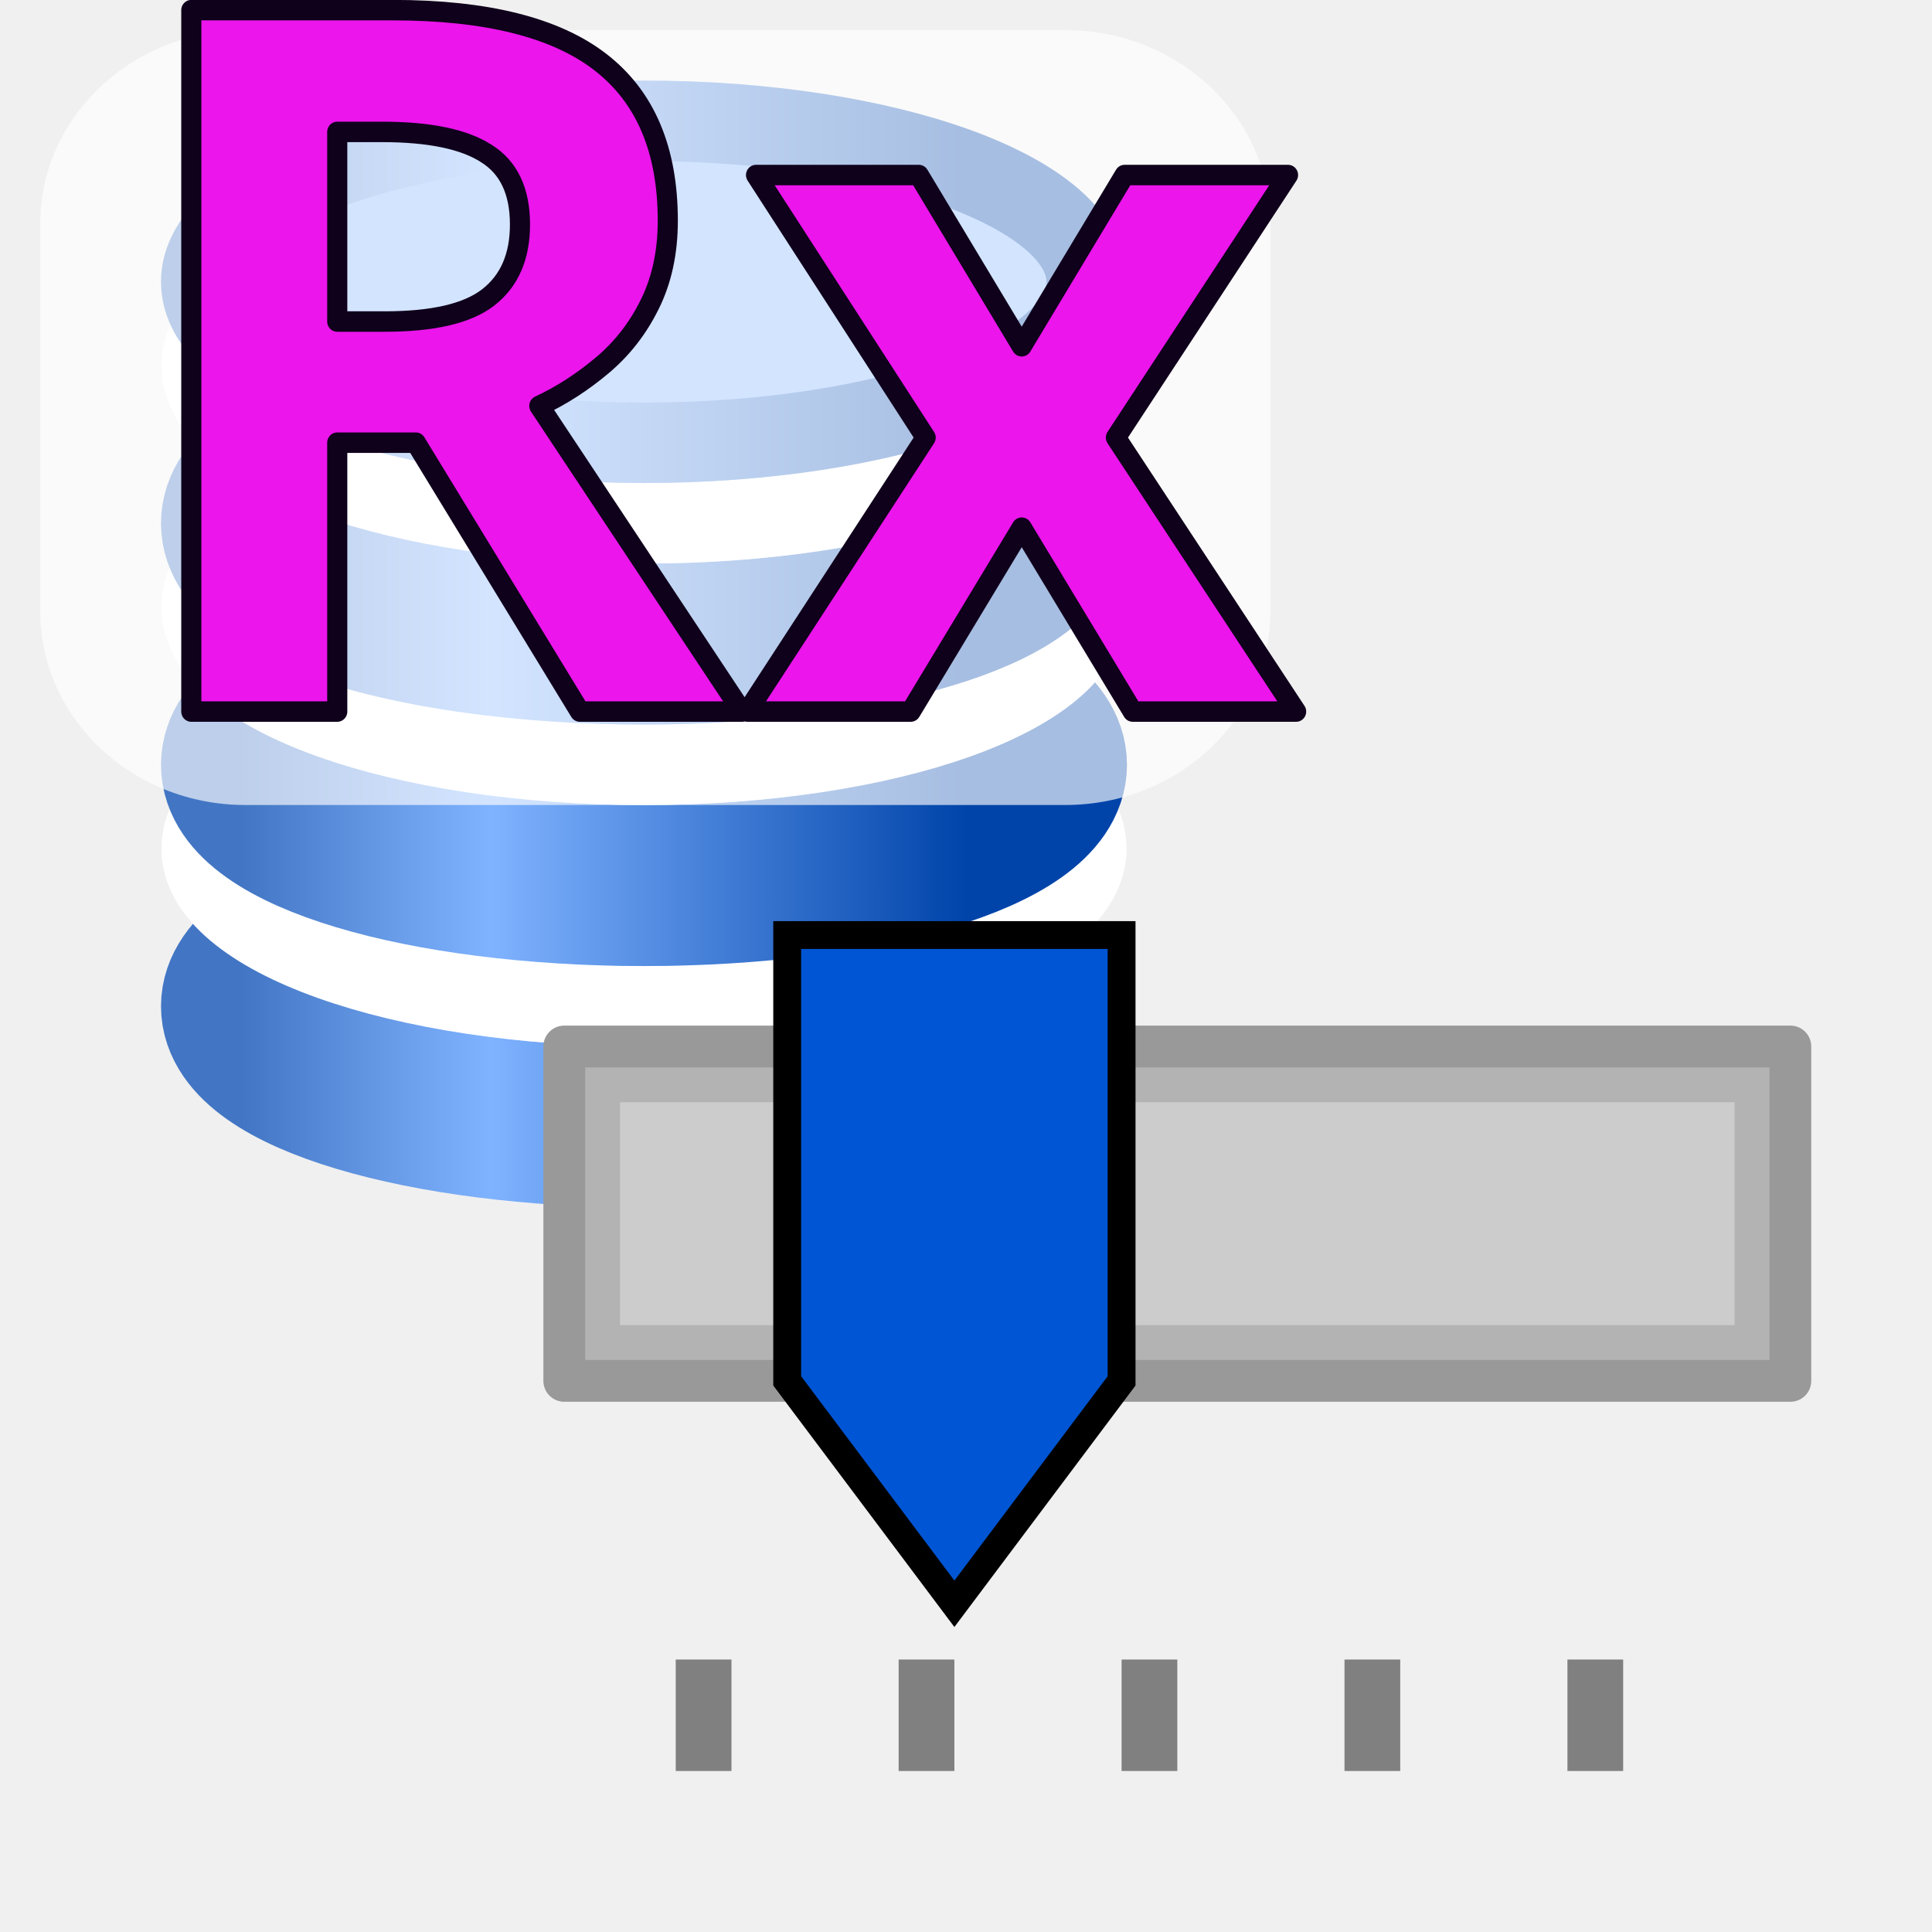
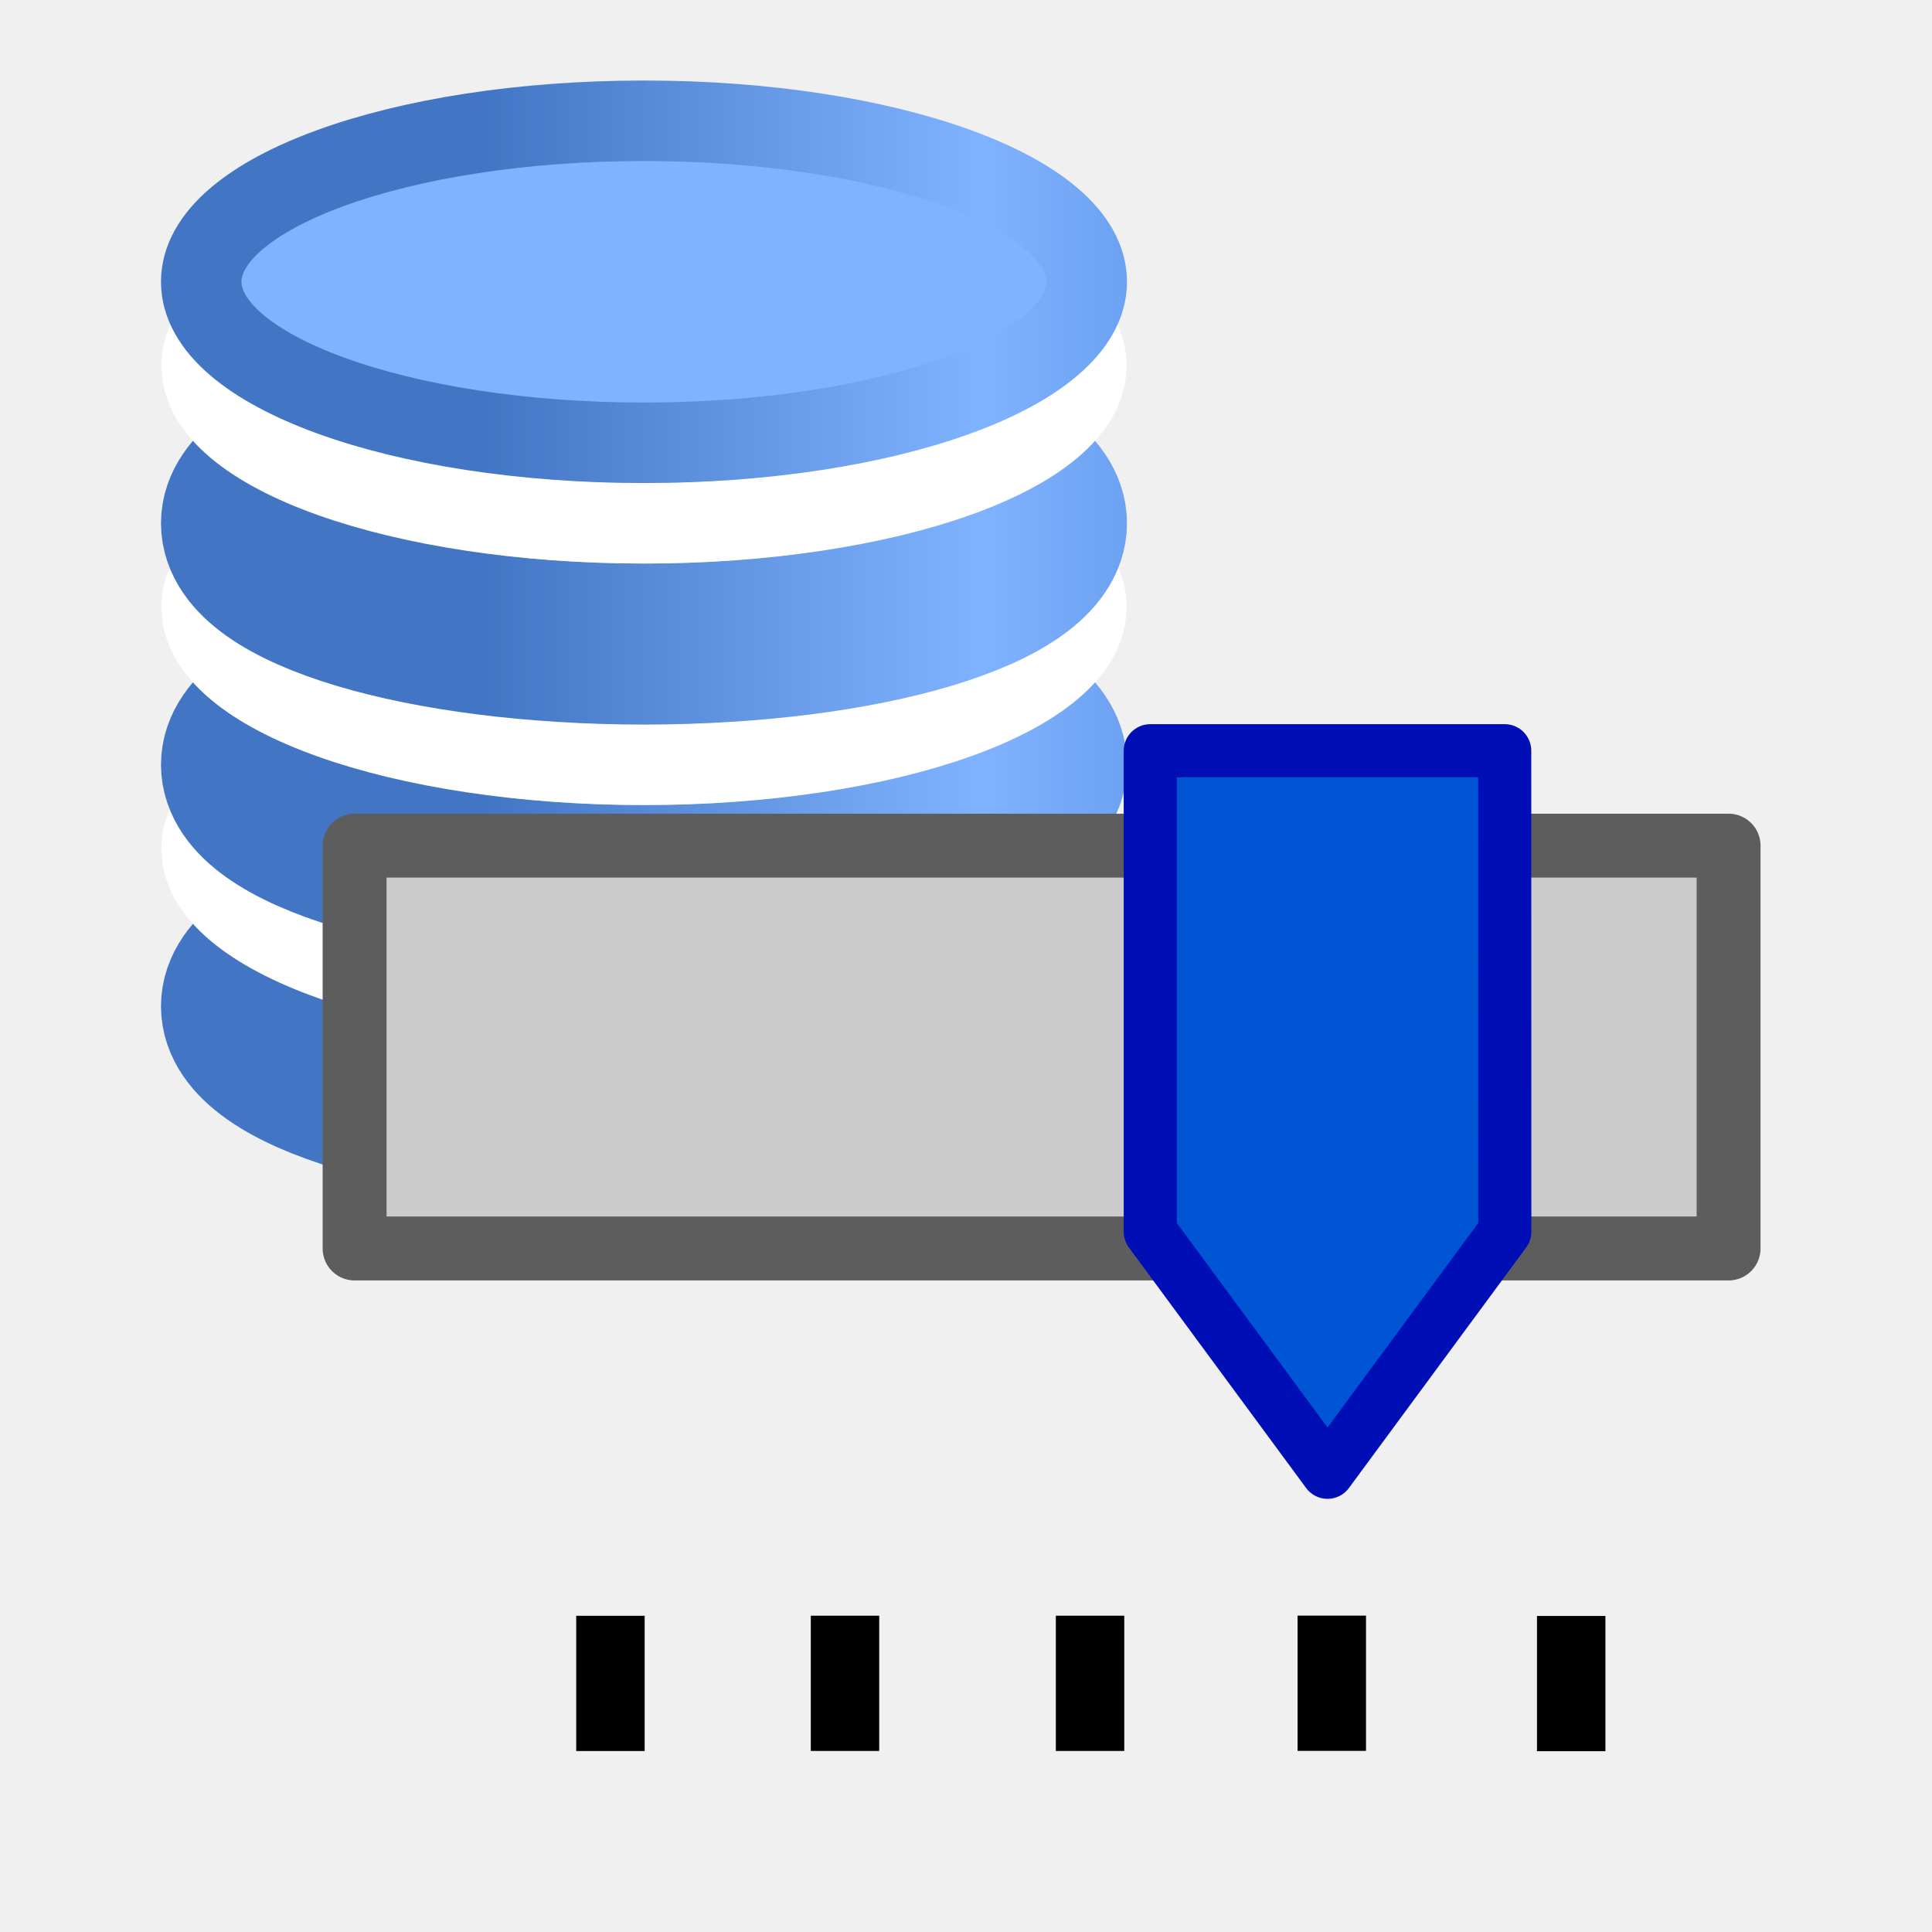
- <svg xmlns="http://www.w3.org/2000/svg" xmlns:xlink="http://www.w3.org/1999/xlink" width="24" height="24" viewBox="0 0 24 24" version="1.1" id="svg1280">
-   <defs id="defs1274">
-     <linearGradient xlink:href="#linearGradient914" id="linearGradient208" gradientUnits="userSpaceOnUse" gradientTransform="matrix(2,0,0,2,-36.91964,-1051.532)" x1="3" y1="1035.362" x2="12" y2="1035.362" />
+ <svg xmlns="http://www.w3.org/2000/svg" xmlns:xlink="http://www.w3.org/1999/xlink" width="24" height="24" viewBox="0 0 24 24" version="1.1" id="svg106">
+   <defs id="defs100">
+     <linearGradient xlink:href="#linearGradient914" id="linearGradient226" gradientUnits="userSpaceOnUse" gradientTransform="matrix(4,0,0,4,-36.91964,-3108.256)" x1="3" y1="1035.362" x2="12" y2="1035.362" />
    <linearGradient id="linearGradient914">
      <stop style="stop-color:#4276c4;stop-opacity:1;" offset="0" id="stop910" />
      <stop id="stop916" offset="0.344" style="stop-color:#80b3ff;stop-opacity:1" />
      <stop style="stop-color:#0044aa;stop-opacity:1" offset="1" id="stop912" />
    </linearGradient>
-     <linearGradient gradientTransform="matrix(2,0,0,2,-36.91964,-1057.532)" y2="1035.362" x2="12" y1="1035.362" x1="3" gradientUnits="userSpaceOnUse" id="linearGradient932" xlink:href="#linearGradient914" />
-     <linearGradient y2="1035.362" x2="12" y1="1035.362" x1="3" gradientTransform="matrix(2,0,0,2,-36.91964,-1063.532)" gradientUnits="userSpaceOnUse" id="linearGradient936" xlink:href="#linearGradient914" />
-     <linearGradient xlink:href="#linearGradient914" id="linearGradient1357" gradientUnits="userSpaceOnUse" gradientTransform="matrix(2,0,0,2,-36.91964,-1051.532)" x1="3" y1="1035.362" x2="12" y2="1035.362" />
+     <linearGradient gradientTransform="matrix(4,0,0,4,-36.91964,-3120.256)" y2="1035.362" x2="12" y1="1035.362" x1="3" gradientUnits="userSpaceOnUse" id="linearGradient932" xlink:href="#linearGradient914" />
+     <linearGradient y2="1035.362" x2="12" y1="1035.362" x1="3" gradientTransform="matrix(4,0,0,4,-36.91964,-3132.256)" gradientUnits="userSpaceOnUse" id="linearGradient936" xlink:href="#linearGradient914" />
+     <linearGradient xlink:href="#linearGradient914" id="linearGradient208" gradientUnits="userSpaceOnUse" gradientTransform="matrix(4,0,0,4,-36.91964,-3108.256)" x1="3" y1="1035.362" x2="12" y2="1035.362" />
+     <pattern y="0" x="0" height="6" width="6" patternUnits="userSpaceOnUse" id="EMFhbasepattern" />
+     <pattern y="0" x="0" height="6" width="6" patternUnits="userSpaceOnUse" id="EMFhbasepattern-8" />
  </defs>
-   <g id="layer1" transform="translate(0,-290.65)">
-     <g transform="matrix(0.5,0,0,0.5,0,290.65)" id="g1125">
-       <rect y="284.3" x="0" height="48" width="48" id="rect110" style="fill:none;fill-rule:evenodd;stroke-width:0.876" transform="translate(0,-284.3)" />
-       <g transform="translate(36.91964,-1005.192)" id="g899" style="display:inline">
-         <ellipse style="opacity:1;fill:#bdd1ec;fill-opacity:1;fill-rule:evenodd;stroke:url(#linearGradient1357);stroke-width:4;stroke-linecap:round;stroke-linejoin:round;stroke-miterlimit:4;stroke-dasharray:none;stroke-dashoffset:0;stroke-opacity:1;paint-order:normal" id="ellipse880" cx="-20.92" cy="1030.193" rx="10" ry="3" />
-         <ellipse style="opacity:1;fill:#bdd1ec;fill-opacity:1;fill-rule:evenodd;stroke:#ffffff;stroke-width:2;stroke-linecap:round;stroke-linejoin:round;stroke-miterlimit:4;stroke-dasharray:none;stroke-dashoffset:0;stroke-opacity:1;paint-order:normal" id="ellipse878" cx="-20.92" cy="1026.275" rx="10.989" ry="3.917" />
-         <ellipse ry="3" rx="10" cy="1024.193" cx="-20.92" id="ellipse930" style="opacity:1;fill:#bdd1ec;fill-opacity:1;fill-rule:evenodd;stroke:url(#linearGradient932);stroke-width:4;stroke-linecap:round;stroke-linejoin:round;stroke-miterlimit:4;stroke-dasharray:none;stroke-dashoffset:0;stroke-opacity:1;paint-order:normal" />
-         <ellipse ry="3.917" rx="10.989" cy="1020.276" cx="-20.92" id="ellipse874" style="opacity:1;fill:#bdd1ec;fill-opacity:1;fill-rule:evenodd;stroke:#ffffff;stroke-width:2;stroke-linecap:round;stroke-linejoin:round;stroke-miterlimit:4;stroke-dasharray:none;stroke-dashoffset:0;stroke-opacity:1;paint-order:normal" />
-         <ellipse style="opacity:1;fill:#bdd1ec;fill-opacity:1;fill-rule:evenodd;stroke:url(#linearGradient936);stroke-width:4;stroke-linecap:round;stroke-linejoin:round;stroke-miterlimit:4;stroke-dasharray:none;stroke-dashoffset:0;stroke-opacity:1;paint-order:normal" id="ellipse934" cx="-20.92" cy="1018.193" rx="10" ry="3" />
-         <ellipse style="opacity:1;fill:#bdd1ec;fill-opacity:1;fill-rule:evenodd;stroke:#ffffff;stroke-width:2;stroke-linecap:round;stroke-linejoin:round;stroke-miterlimit:4;stroke-dasharray:none;stroke-dashoffset:0;stroke-opacity:1;paint-order:normal" id="ellipse858" cx="-20.92" cy="1014.276" rx="10.989" ry="3.917" />
-         <ellipse ry="4" rx="11" cy="1012.193" cx="-20.92" id="ellipse868" style="opacity:1;fill:#80b3ff;fill-opacity:1;fill-rule:evenodd;stroke:url(#linearGradient208);stroke-width:2;stroke-linecap:round;stroke-linejoin:round;stroke-miterlimit:4;stroke-dasharray:none;stroke-dashoffset:0;stroke-opacity:1;paint-order:normal" />
-       </g>
-       <g id="g1043" transform="matrix(0.6923077,0,0,0.6923077,12.63462,-678.3277)">
-         <rect style="opacity:1;fill:#b3b3b3;fill-opacity:1;stroke:#999999;stroke-width:1.5;stroke-linecap:round;stroke-linejoin:round;stroke-miterlimit:4;stroke-dasharray:none;stroke-dashoffset:0;stroke-opacity:1;paint-order:normal" id="rect830-8-2" width="44" height="12" x="2" y="1017.362" />
-         <rect style="opacity:1;fill:#cccccc;fill-opacity:1;stroke:#999999;stroke-width:0;stroke-linecap:round;stroke-linejoin:round;stroke-miterlimit:4;stroke-dasharray:none;stroke-dashoffset:0;stroke-opacity:1;paint-order:normal" id="rect832-5-2" width="40" height="8" x="4" y="1019.362" />
-         <path style="fill:#0055d4;fill-rule:evenodd;stroke:#000000;stroke-width:1;stroke-linecap:butt;stroke-linejoin:miter;stroke-miterlimit:4;stroke-dasharray:none;stroke-opacity:1" d="m 10,1013.362 h 12 v 16 l -6,8 -6,-8 z" id="path834-7-0" />
-         <rect style="opacity:1;fill:#808080;fill-opacity:1;stroke:#999999;stroke-width:0;stroke-linecap:round;stroke-linejoin:round;stroke-miterlimit:4;stroke-dasharray:none;stroke-dashoffset:0;stroke-opacity:1;paint-order:normal" id="rect836-5-4" width="2" height="4" x="6" y="1039.362" />
-         <rect y="1039.362" x="38" height="4" width="2" id="rect838-1-3" style="opacity:1;fill:#808080;fill-opacity:1;stroke:#999999;stroke-width:0;stroke-linecap:round;stroke-linejoin:round;stroke-miterlimit:4;stroke-dasharray:none;stroke-dashoffset:0;stroke-opacity:1;paint-order:normal" />
-         <rect style="opacity:1;fill:#808080;fill-opacity:1;stroke:#999999;stroke-width:0;stroke-linecap:round;stroke-linejoin:round;stroke-miterlimit:4;stroke-dasharray:none;stroke-dashoffset:0;stroke-opacity:1;paint-order:normal" id="rect840-1-5" width="2" height="4" x="22" y="1039.362" />
-         <rect y="1039.362" x="14" height="4" width="2" id="rect842-1-9" style="opacity:1;fill:#808080;fill-opacity:1;stroke:#999999;stroke-width:0;stroke-linecap:round;stroke-linejoin:round;stroke-miterlimit:4;stroke-dasharray:none;stroke-dashoffset:0;stroke-opacity:1;paint-order:normal" />
-         <rect y="1039.362" x="30" height="4" width="2" id="rect820-3" style="opacity:1;fill:#808080;fill-opacity:1;stroke:#999999;stroke-width:0;stroke-linecap:round;stroke-linejoin:round;stroke-miterlimit:4;stroke-dasharray:none;stroke-dashoffset:0;stroke-opacity:1;paint-order:normal" />
-       </g>
-       <rect style="display:inline;opacity:0.65;fill:#ffffff;fill-opacity:1;stroke-width:0.99;image-rendering:auto" id="use4930" width="30.562" height="19.251" x="1" y="0.749" rx="5.094" ry="4.813" />
-       <text transform="scale(0.9916672,1.008403)" id="text3848" y="17.529" x="2.621" style="font-style:normal;font-variant:normal;font-weight:normal;font-stretch:normal;font-size:40.347px;line-height:1.25;font-family:Calibri;-inkscape-font-specification:Calibri;letter-spacing:0px;word-spacing:0px;display:inline;opacity:1;fill:#ec15ec;fill-opacity:1;stroke:#0f001b;stroke-width:0.504;stroke-miterlimit:4;stroke-dasharray:none;stroke-opacity:1" xml:space="preserve">
-         <tspan style="font-style:normal;font-variant:normal;font-weight:bold;font-stretch:normal;font-size:24.208px;line-height:50.434px;font-family:Calibri;-inkscape-font-specification:'Calibri Bold';opacity:0;fill:#ec15ec;fill-opacity:1;stroke:#0f001b;stroke-width:0.504;stroke-linecap:round;stroke-linejoin:round;stroke-miterlimit:4;stroke-dasharray:none;stroke-opacity:1;paint-order:fill markers stroke" y="17.529" x="2.621" id="tspan3846">Rx</tspan>
-       </text>
+   <g id="layer1" transform="translate(0,-308.3)">
+     <rect style="fill:none;fill-rule:evenodd;stroke-width:0.438" id="rect110" width="24" height="24" x="0" y="308.3" />
+   </g>
+   <g id="layer2" transform="translate(0,-24)">
+     <g style="display:inline" id="g899" transform="matrix(0.5,0,0,0.5,18.45982,-478.5962)">
+       <ellipse ry="3" rx="10" cy="1030.193" cx="-20.92" id="ellipse880" style="opacity:1;fill:#bdd1ec;fill-opacity:1;fill-rule:evenodd;stroke:url(#linearGradient208);stroke-width:4;stroke-linecap:round;stroke-linejoin:round;stroke-miterlimit:4;stroke-dasharray:none;stroke-dashoffset:0;stroke-opacity:1;paint-order:normal" />
+       <ellipse ry="3.917" rx="10.989" cy="1026.275" cx="-20.92" id="ellipse878" style="opacity:1;fill:#bdd1ec;fill-opacity:1;fill-rule:evenodd;stroke:#ffffff;stroke-width:2;stroke-linecap:round;stroke-linejoin:round;stroke-miterlimit:4;stroke-dasharray:none;stroke-dashoffset:0;stroke-opacity:1;paint-order:normal" />
+       <ellipse style="opacity:1;fill:#bdd1ec;fill-opacity:1;fill-rule:evenodd;stroke:url(#linearGradient932);stroke-width:4;stroke-linecap:round;stroke-linejoin:round;stroke-miterlimit:4;stroke-dasharray:none;stroke-dashoffset:0;stroke-opacity:1;paint-order:normal" id="ellipse930" cx="-20.92" cy="1024.193" rx="10" ry="3" />
+       <ellipse style="opacity:1;fill:#bdd1ec;fill-opacity:1;fill-rule:evenodd;stroke:#ffffff;stroke-width:2;stroke-linecap:round;stroke-linejoin:round;stroke-miterlimit:4;stroke-dasharray:none;stroke-dashoffset:0;stroke-opacity:1;paint-order:normal" id="ellipse874" cx="-20.92" cy="1020.276" rx="10.989" ry="3.917" />
+       <ellipse ry="3" rx="10" cy="1018.193" cx="-20.92" id="ellipse934" style="opacity:1;fill:#bdd1ec;fill-opacity:1;fill-rule:evenodd;stroke:url(#linearGradient936);stroke-width:4;stroke-linecap:round;stroke-linejoin:round;stroke-miterlimit:4;stroke-dasharray:none;stroke-dashoffset:0;stroke-opacity:1;paint-order:normal" />
+       <ellipse ry="3.917" rx="10.989" cy="1014.276" cx="-20.92" id="ellipse858" style="opacity:1;fill:#bdd1ec;fill-opacity:1;fill-rule:evenodd;stroke:#ffffff;stroke-width:2;stroke-linecap:round;stroke-linejoin:round;stroke-miterlimit:4;stroke-dasharray:none;stroke-dashoffset:0;stroke-opacity:1;paint-order:normal" />
+       <ellipse style="opacity:1;fill:#80b3ff;fill-opacity:1;fill-rule:evenodd;stroke:url(#linearGradient226);stroke-width:2;stroke-linecap:round;stroke-linejoin:round;stroke-miterlimit:4;stroke-dasharray:none;stroke-dashoffset:0;stroke-opacity:1;paint-order:normal" id="ellipse868" cx="-20.92" cy="1012.193" rx="11" ry="4" />
    </g>
  </g>
+   <g id="layer6" style="display:inline" transform="translate(0,-24)">
+     <rect style="fill:#cccccc;fill-opacity:1;stroke:#5d5d5d;stroke-width:0.794;stroke-linecap:butt;stroke-linejoin:round;stroke-miterlimit:4;stroke-dasharray:none;stroke-opacity:1;paint-order:normal" id="rect872" width="17.068" height="5.004" x="4.405" y="34.505" />
+   </g>
+   <g id="layer3" style="display:inline;opacity:1" transform="translate(0,-24)">
+     <path style="opacity:1;fill:#0055d4;fill-rule:evenodd;stroke:#000fb5;stroke-width:0.66;stroke-linecap:butt;stroke-linejoin:round;stroke-miterlimit:4;stroke-dasharray:none;stroke-opacity:1;paint-order:normal" d="M 18.692,33.326 H 14.289 v 5.975 l 2.202,2.988 2.202,-2.988 z" id="path834-7-1" />
+   </g>
+   <g id="layer8" style="display:inline;opacity:1" transform="translate(0,-24)">
+     <path style="fill:none;stroke:#000000;stroke-width:0.85;stroke-linecap:butt;stroke-linejoin:miter;stroke-miterlimit:4;stroke-dasharray:none;stroke-opacity:1" d="m 7.583,44.072 v 1.68 0" id="path875" />
+     <path style="opacity:1;fill:none;stroke:#000000;stroke-width:0.85;stroke-linecap:butt;stroke-linejoin:miter;stroke-miterlimit:4;stroke-dasharray:none;stroke-opacity:1" d="m 10.497,44.071 v 1.68 0" id="path875-3" />
+     <path style="opacity:1;fill:none;stroke:#000000;stroke-width:0.85;stroke-linecap:butt;stroke-linejoin:miter;stroke-miterlimit:4;stroke-dasharray:none;stroke-opacity:1" d="m 13.541,44.071 v 1.68 0" id="path875-7" />
+     <path style="opacity:1;fill:none;stroke:#000000;stroke-width:0.85;stroke-linecap:butt;stroke-linejoin:miter;stroke-miterlimit:4;stroke-dasharray:none;stroke-opacity:1" d="m 16.544,44.07 v 1.68 0" id="path875-2" />
+     <path style="opacity:1;fill:none;stroke:#000000;stroke-width:0.85;stroke-linecap:butt;stroke-linejoin:miter;stroke-miterlimit:4;stroke-dasharray:none;stroke-opacity:1" d="m 19.518,44.074 v 1.68 0" id="path875-70" />
+   </g>
+   <g id="layer7" transform="translate(0,-24)">
+     <flowRoot xml:space="preserve" id="flowRoot914-84" style="font-style:normal;font-variant:normal;font-weight:normal;font-stretch:normal;font-size:12px;line-height:1.25;font-family:'Arial Unicode MS';-inkscape-font-specification:'Arial Unicode MS';letter-spacing:0px;word-spacing:0px;fill:#c500ab;fill-opacity:1;stroke:#ffffff;stroke-width:2.968;stroke-linecap:round;stroke-linejoin:round;stroke-miterlimit:4;stroke-dasharray:none;stroke-opacity:1;paint-order:markers stroke fill" transform="matrix(0.4635428,0,0,0.5511477,-1.283295,23.85965)">
+       <flowRegion id="flowRegion916-4" style="fill:#c500ab;fill-opacity:1;stroke:#ffffff;stroke-width:2.968;stroke-linecap:round;stroke-linejoin:round;stroke-miterlimit:4;stroke-dasharray:none;stroke-opacity:1;paint-order:markers stroke fill">
+         <rect id="rect918-7" width="38.142" height="34.675" x="3.467" y="-1.878" style="fill:#c500ab;fill-opacity:1;stroke:#ffffff;stroke-width:2.968;stroke-linecap:round;stroke-linejoin:round;stroke-miterlimit:4;stroke-dasharray:none;stroke-opacity:1;paint-order:markers stroke fill" />
+       </flowRegion>
+       <flowPara id="flowPara920-5" style="font-style:normal;font-variant:normal;font-weight:bold;font-stretch:normal;font-size:21.333px;font-family:Arial;-inkscape-font-specification:'Arial Bold';stroke:#ffffff;stroke-width:2.968;stroke-linecap:round;stroke-linejoin:round;stroke-miterlimit:4;stroke-dasharray:none;stroke-opacity:1;paint-order:markers stroke fill">Rx</flowPara>
+     </flowRoot>
+   </g>
</svg>
